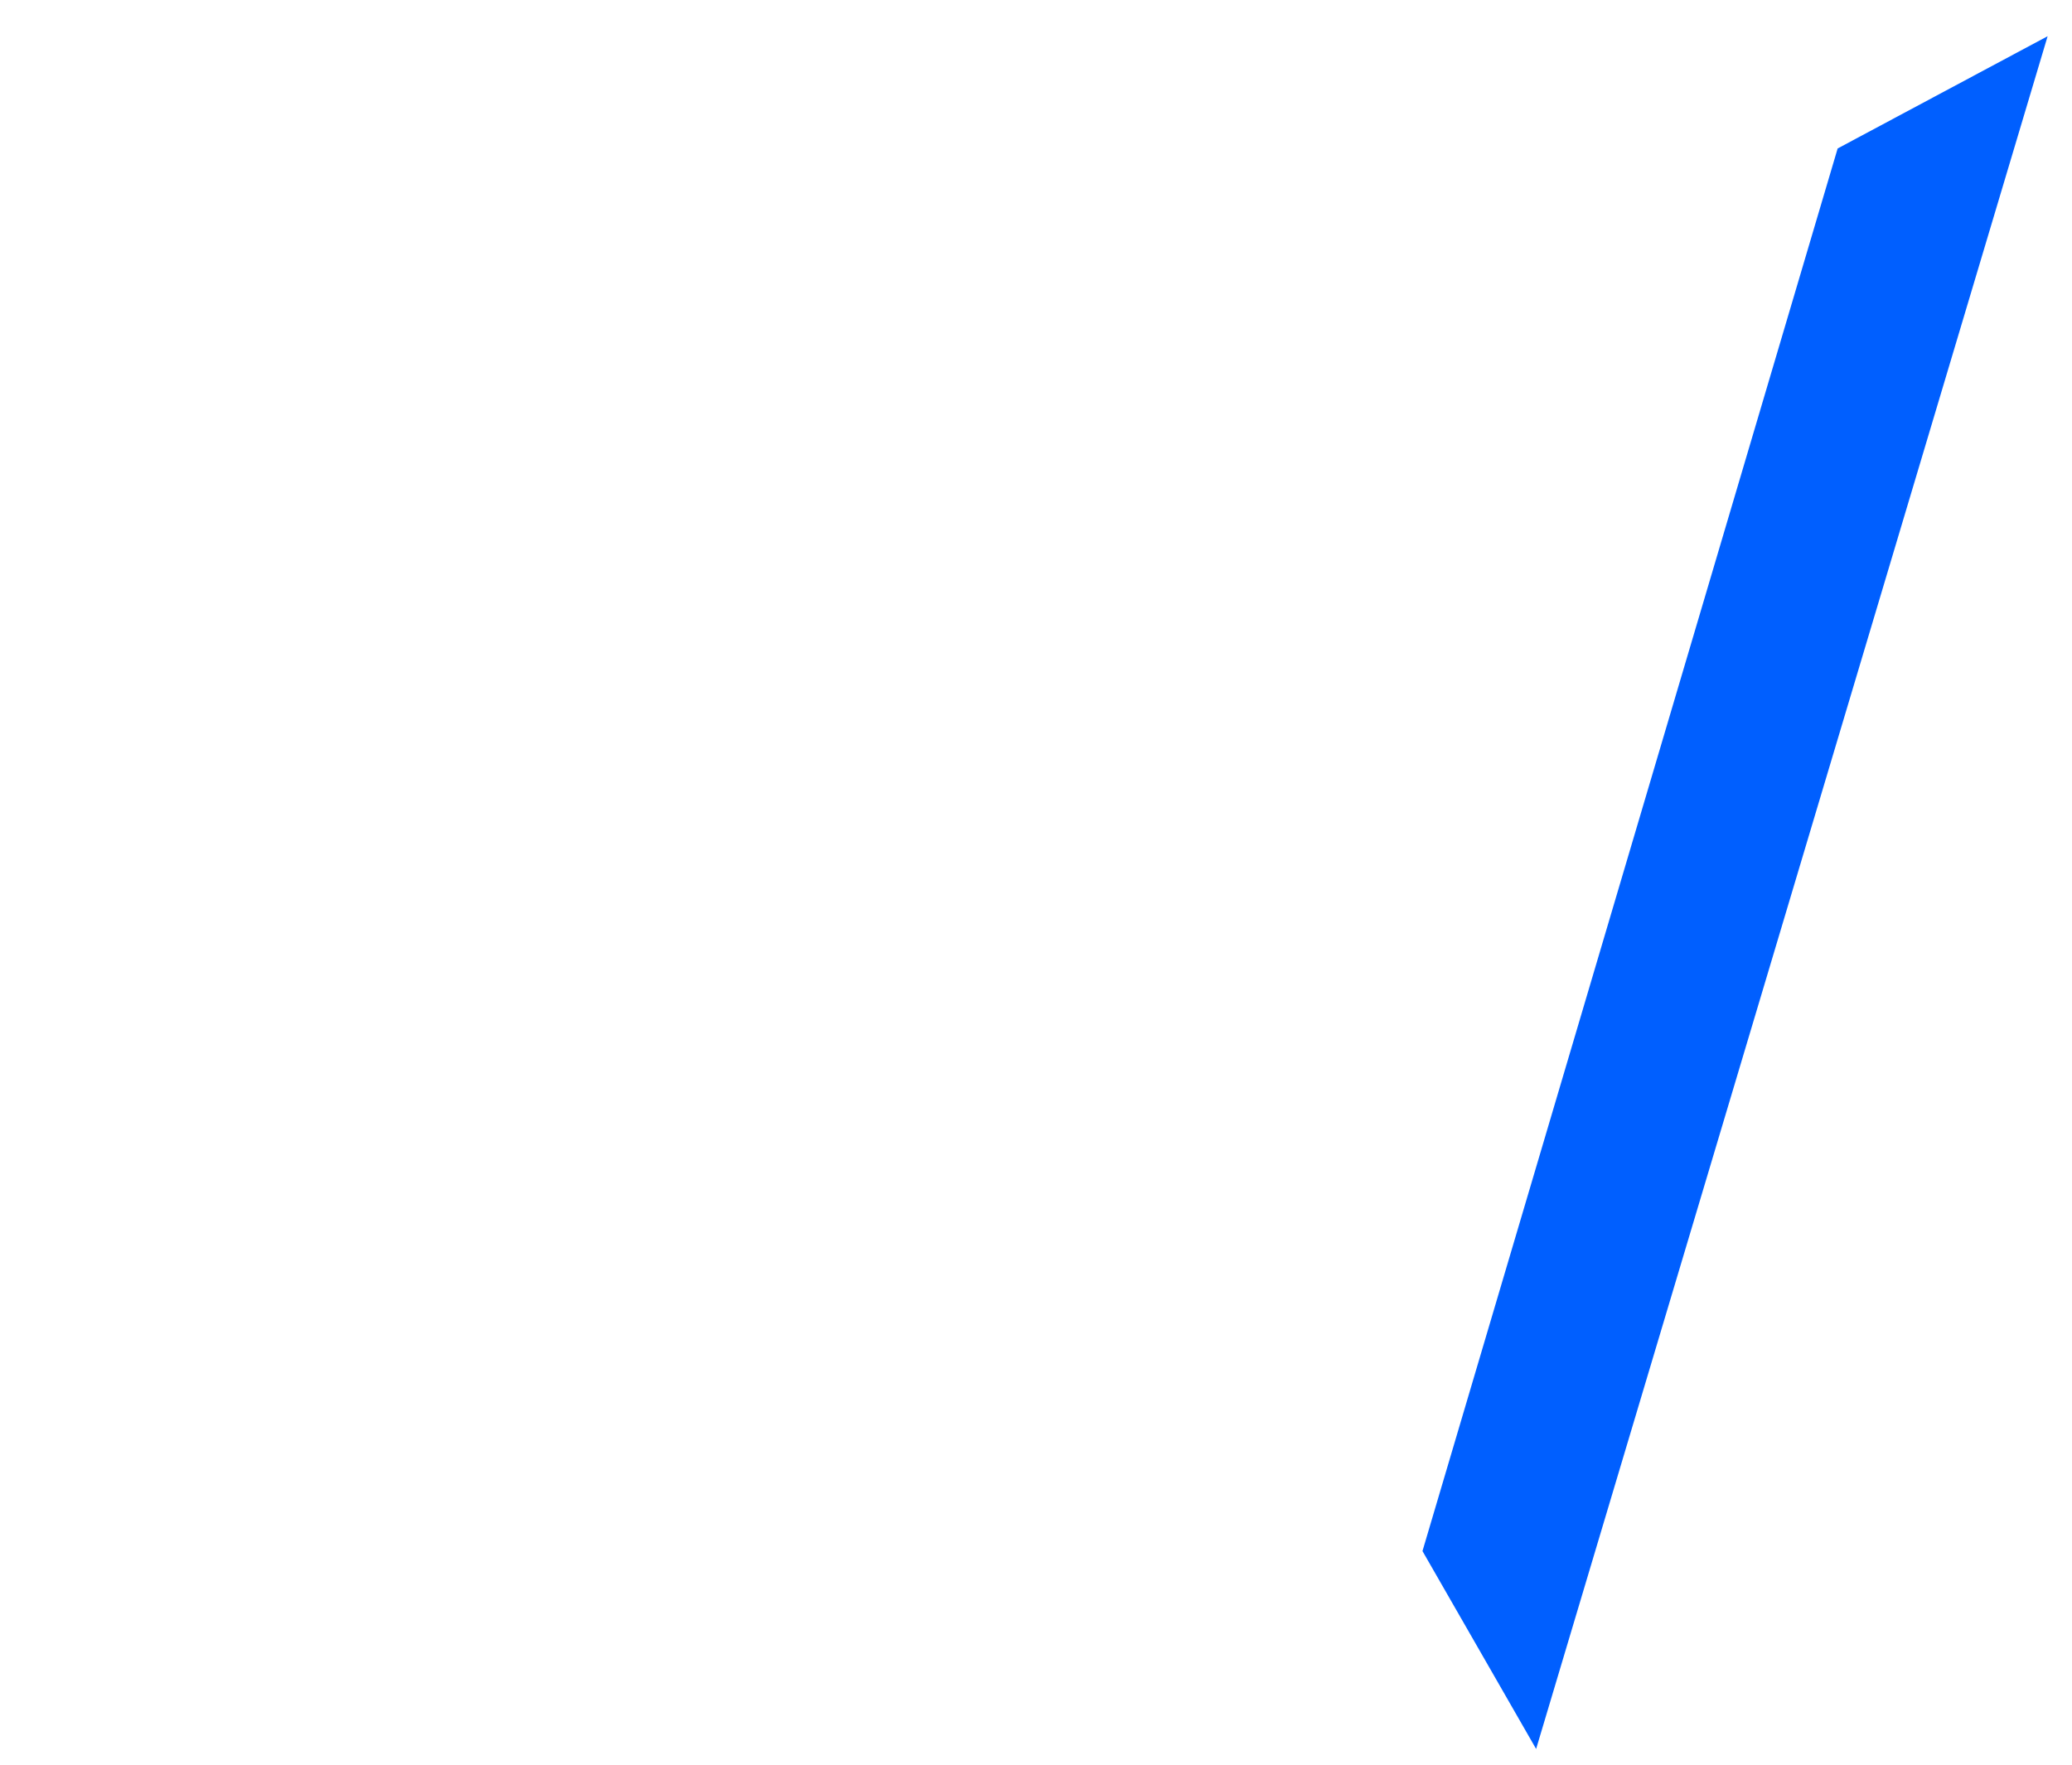
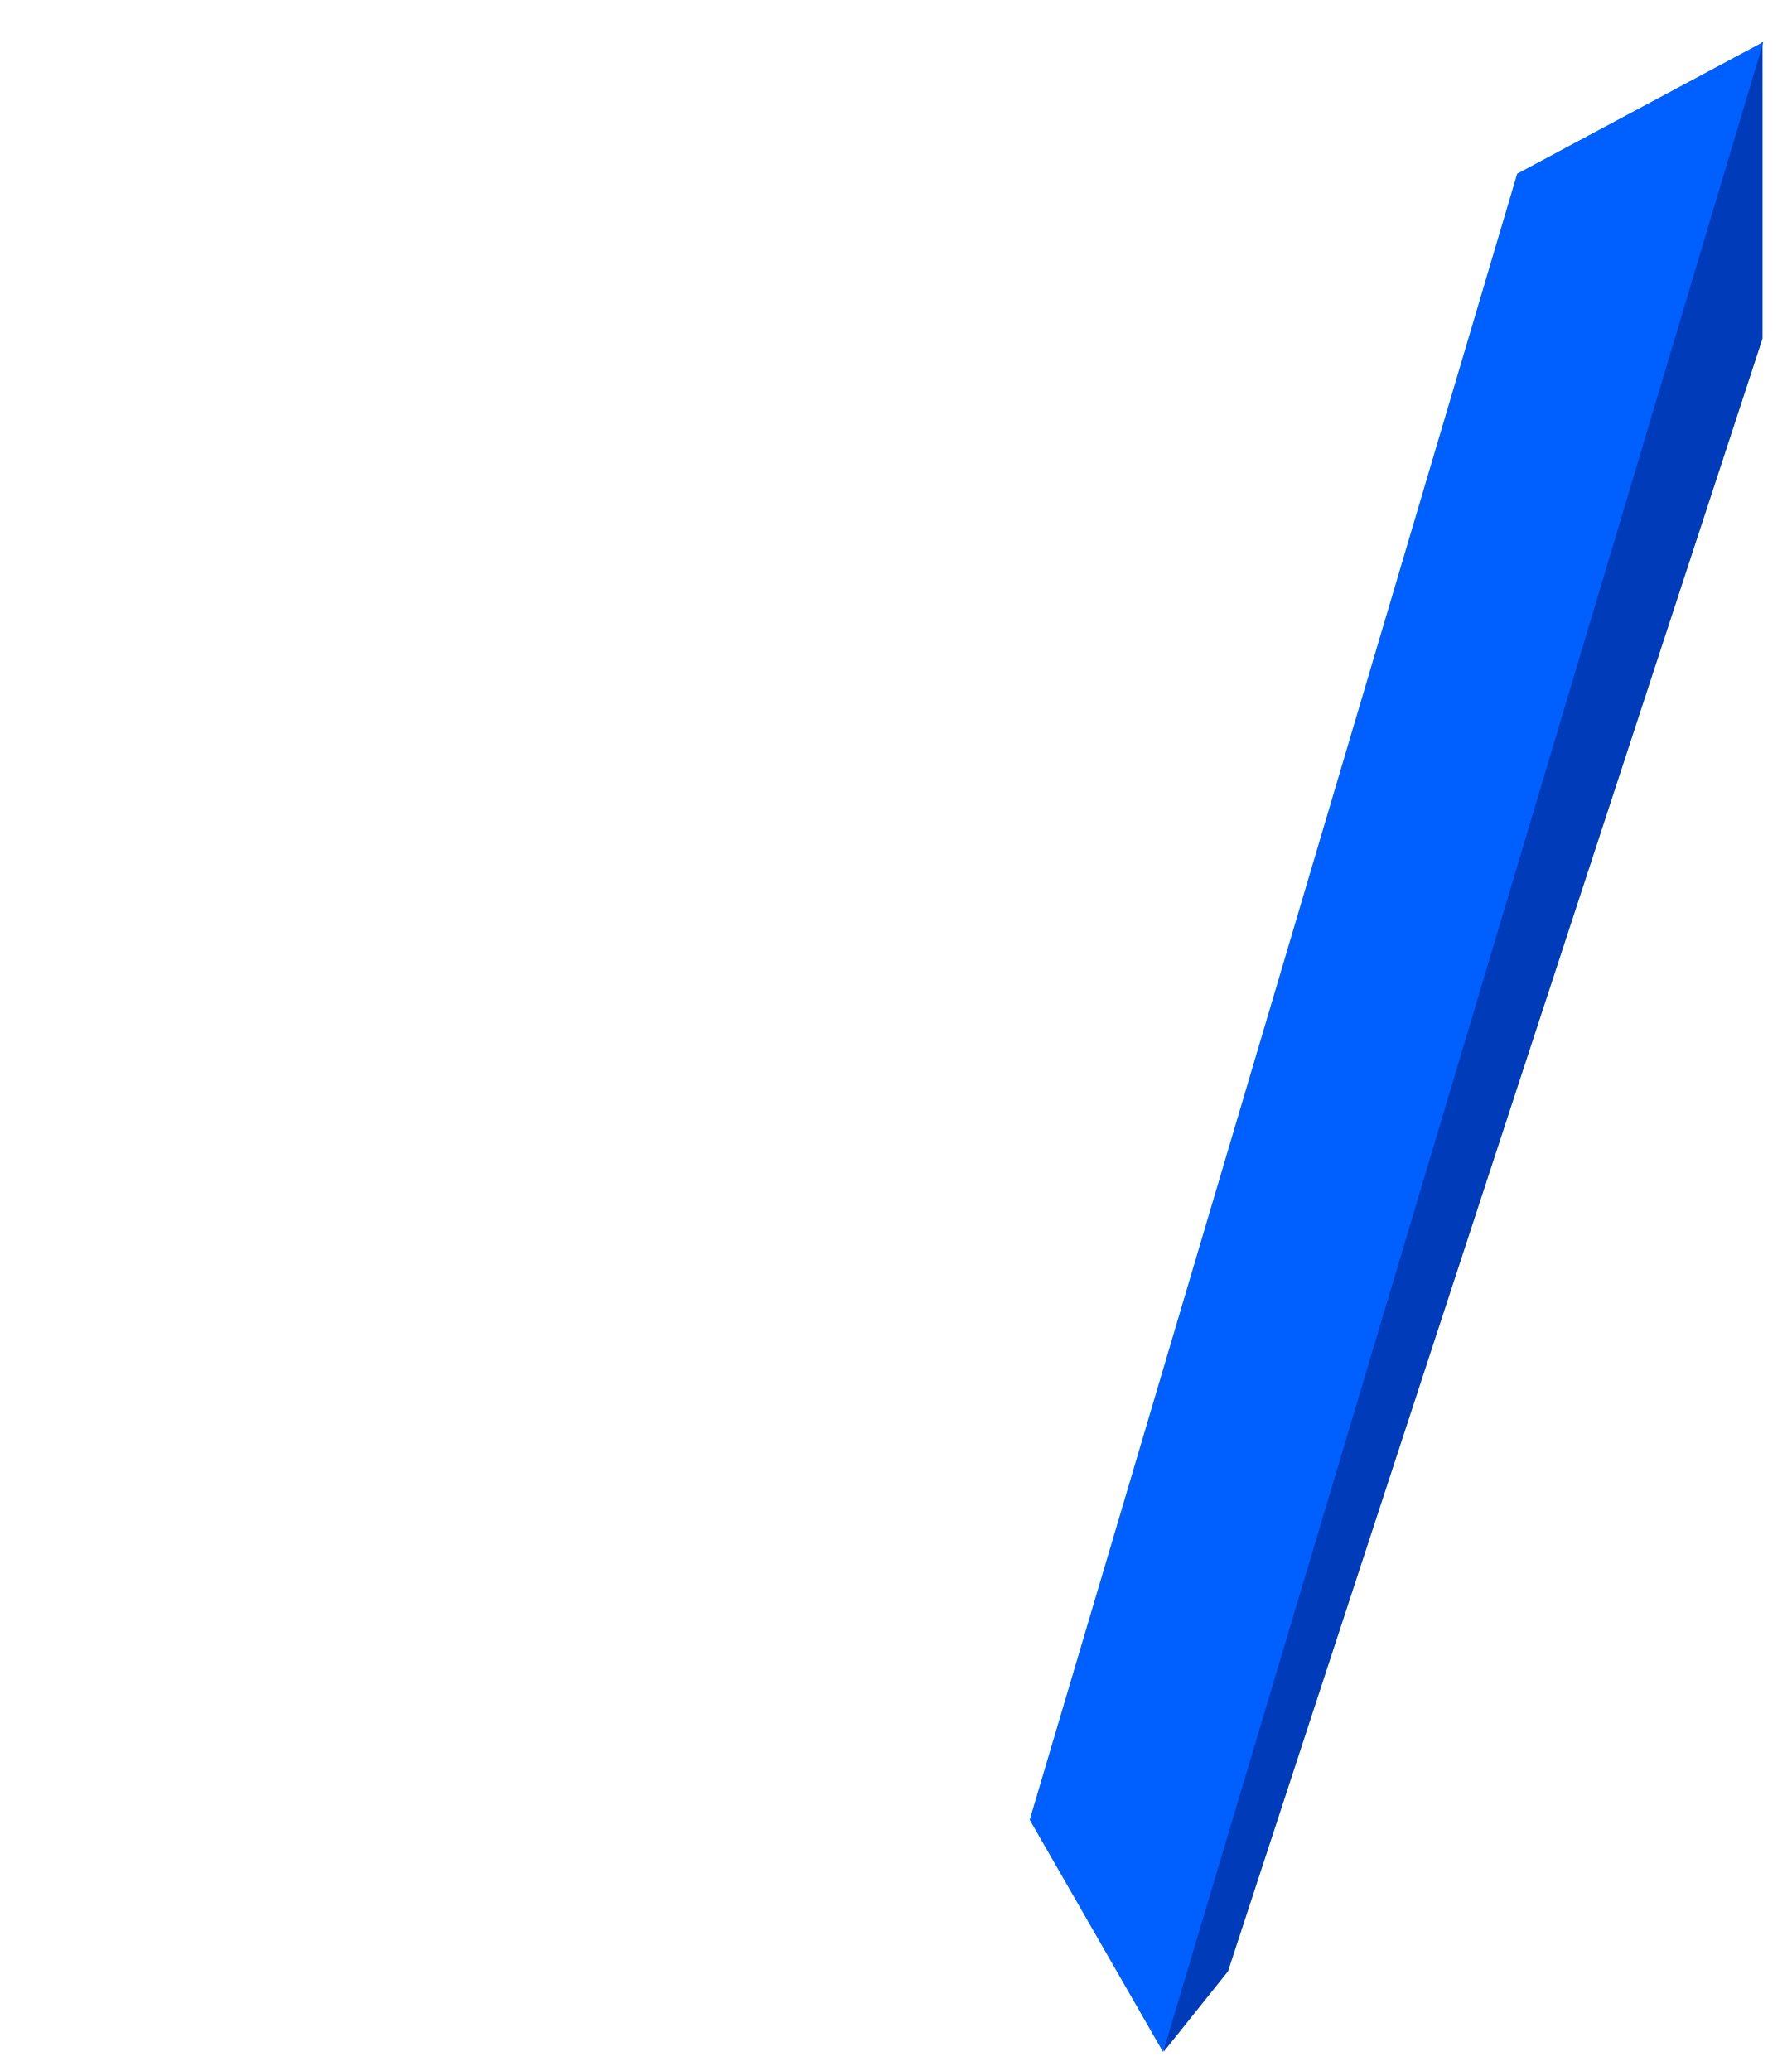
- <svg xmlns="http://www.w3.org/2000/svg" version="1.1" id="Layer_2" x="0px" y="0px" viewBox="0 0 909.8 775" style="enable-background:new 0 0 909.8 775;" xml:space="preserve">
+ <svg xmlns="http://www.w3.org/2000/svg" version="1.1" id="Layer_3" x="0px" y="0px" viewBox="0 0 670.5 775" style="enable-background:new 0 0 670.5 775;" xml:space="preserve">
  <style type="text/css">
- 	.st0{fill:#005FFF;}
+ 	.st0{fill:#003CB9;}
+ 	.st1{fill:#005FFF;}
</style>
-   <polygon class="st0" points="674.5,768.1 899.1,15.9 806.9,65.2 624.6,681.2 " />
+   <polyline class="st0" points="435.5,767.7 459.5,737.7 659.5,126.7 659.5,15.7 616.5,57.7 426.4,710.4 435.5,767.7 " />
+   <polygon class="st1" points="435.2,767.9 659.8,15.7 567.7,65 385.3,681 " />
</svg>
